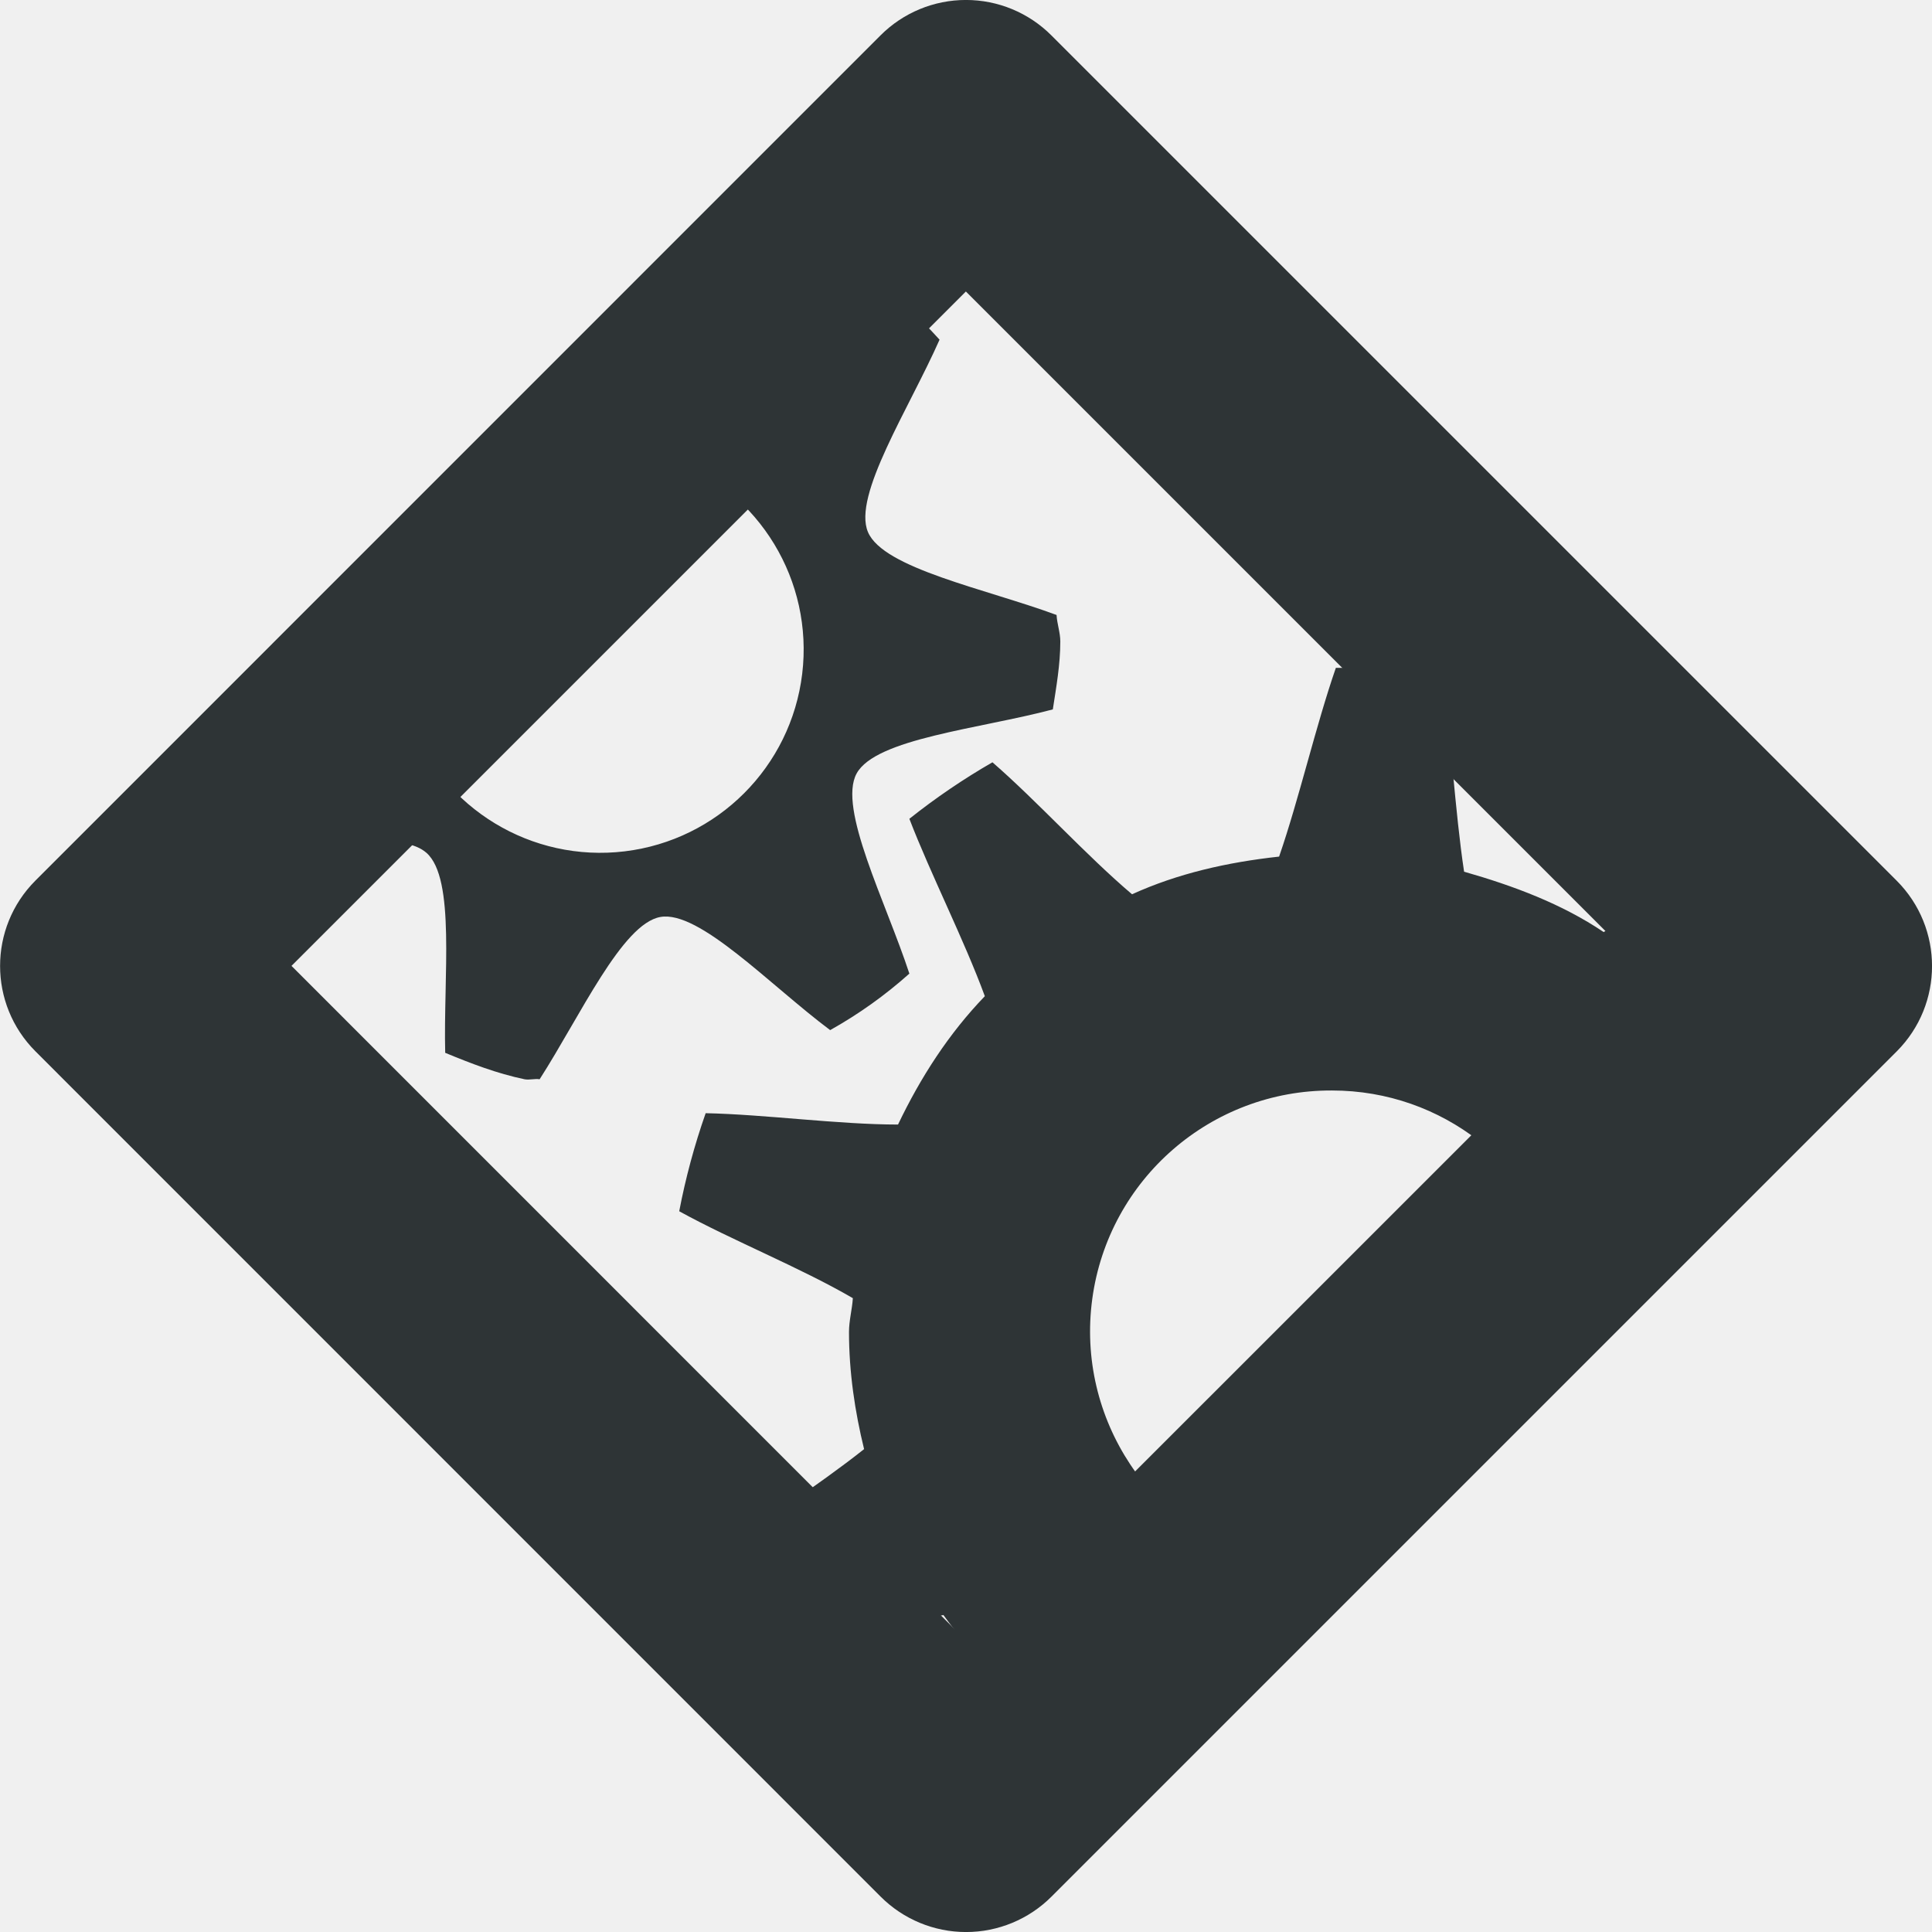
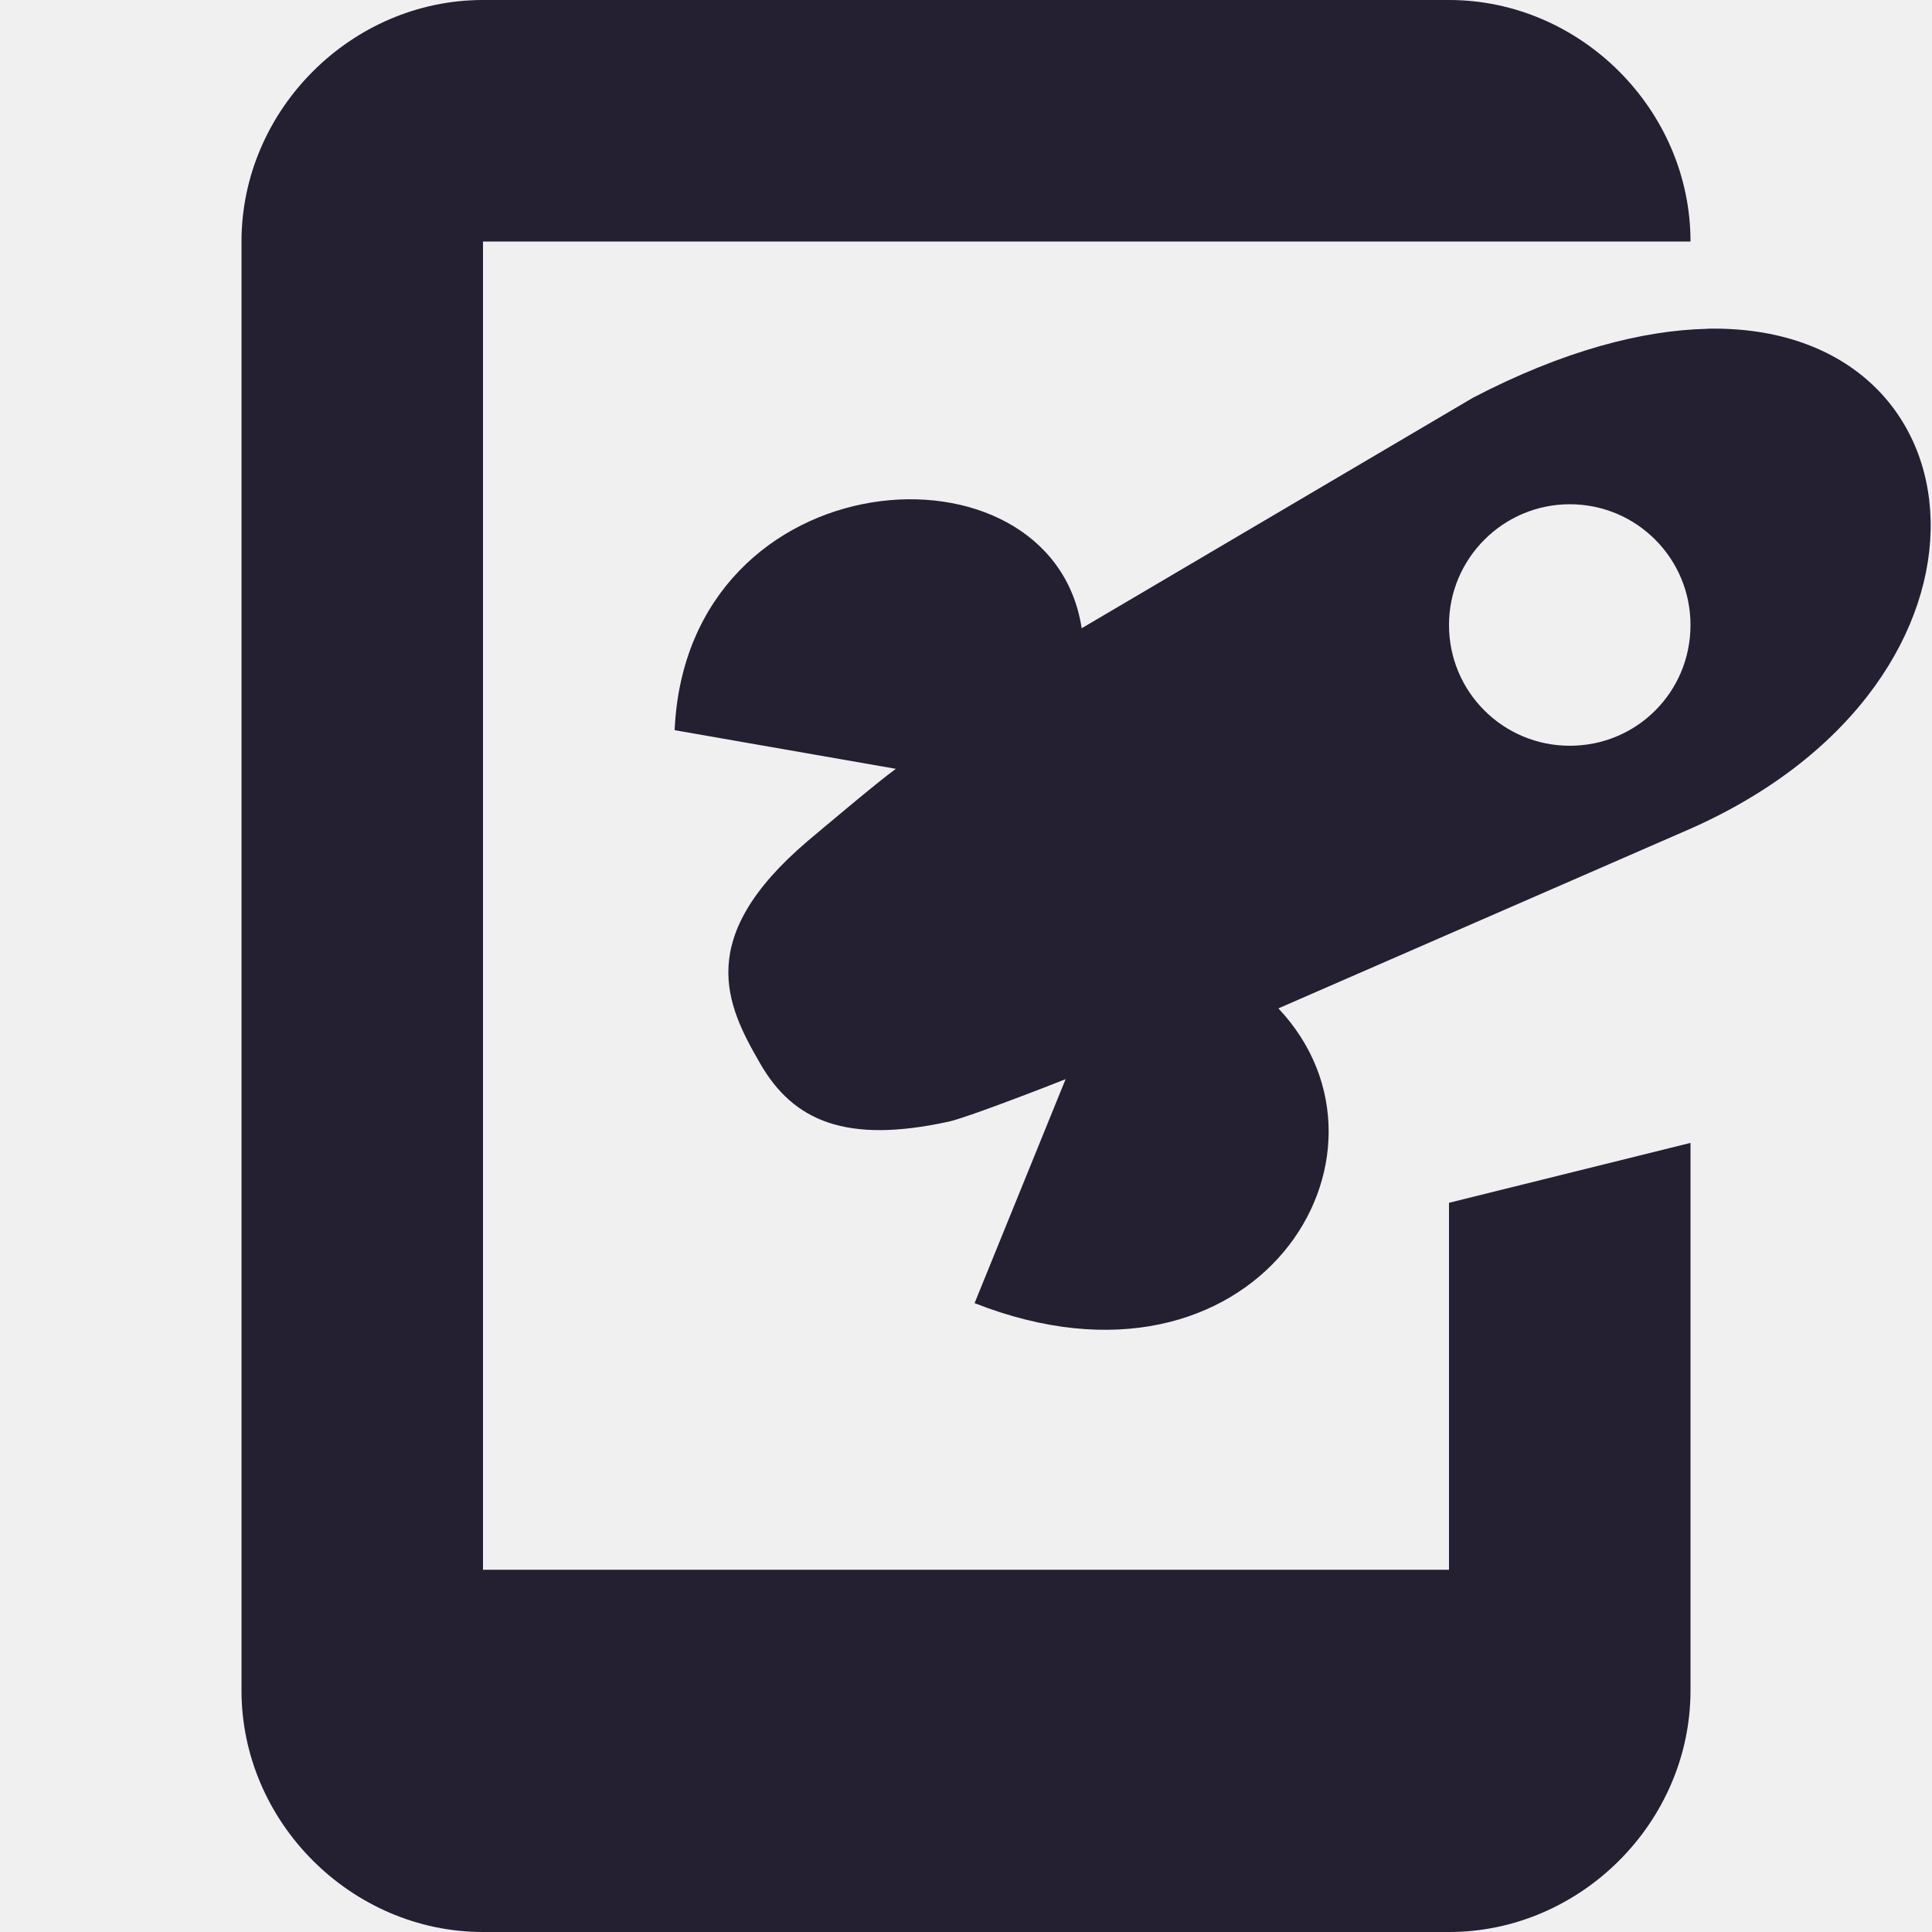
- <svg xmlns="http://www.w3.org/2000/svg" width="16" height="16">
-   <g color="#000" fill="#2e3436">
-     <path d="M7.188 2.281c-.094.056-.192.125-.29.19L5.566 3.803a1.684 1.684 0 11-2.17 2.17L2.332 7.037c.506-.069 1.017-.136 1.2.026.242.214.139 1.031.155 1.656.213.088.427.171.657.219.04.008.085-.007.125 0 .337-.525.683-1.288 1-1.344.322-.057.905.562 1.406.937a3.67 3.67 0 00.656-.468c-.195-.595-.594-1.369-.437-1.657.158-.29 1.019-.37 1.625-.531.028-.183.062-.371.062-.562 0-.075-.027-.146-.031-.22-.587-.217-1.435-.385-1.562-.687-.128-.302.34-1.021.593-1.593a3.722 3.722 0 00-.593-.532zm3.875 3.25c-.165.475-.305 1.086-.47 1.563-.43.047-.84.14-1.218.312-.38-.322-.787-.773-1.156-1.093a5.562 5.562 0 00-.688.468c.177.46.453 1.001.625 1.469-.298.309-.531.67-.719 1.063-.494 0-1.102-.084-1.593-.094a5.68 5.68 0 00-.219.812c.435.24 1.006.468 1.438.72-.006.093-.032.185-.032.28 0 .333.049.66.125.97-.382.304-.898.63-1.28.937.015.044.04.083.058.127l.613.613c.417-.1.868-.223 1.266-.303.248.343.532.626.875.875-.027.135-.068.283-.104.428.174-.063.34-.155.482-.297l1.432-1.432a1.994 1.994 0 01.533-3.918c.919 0 1.684.623 1.918 1.467l1.338-1.338c.06-.06.11-.124.156-.191-.035-.062-.06-.13-.1-.188.096-.152.205-.31.315-.47.017-.348-.1-.7-.37-.971l-.177-.176c-.28.192-.561.387-.83.555-.345-.233-.746-.383-1.156-.5-.077-.507-.107-1.132-.187-1.625a5.44 5.44 0 00-.875-.063zm-9.247.608c-.087.068-.173.138-.254.205l.014.035z" style="marker:none" overflow="visible" />
-     <path d="M8.707.293a1 1 0 00-1.415 0l-6.999 7a1 1 0 000 1.413l7 7.001a1 1 0 001.415 0l7-7a1 1 0 000-1.413zm-.708 2.121l5.587 5.587L8 13.586 2.414 7.999z" style="line-height:normal;font-variant-ligatures:normal;font-variant-position:normal;font-variant-caps:normal;font-variant-numeric:normal;font-variant-alternates:normal;font-feature-settings:normal;text-indent:0;text-align:start;text-decoration-line:none;text-decoration-style:solid;text-decoration-color:#000;text-transform:none;text-orientation:mixed;shape-padding:0;isolation:auto;mix-blend-mode:normal;marker:none" font-weight="400" font-family="sans-serif" overflow="visible" />
+ <svg xmlns="http://www.w3.org/2000/svg" height="16px" viewBox="0 0 16 16" width="16px">
+   <filter id="a" height="100%" width="100%" x="0%" y="0%">
+     <feColorMatrix in="SourceGraphic" type="matrix" values="0 0 0 0 1 0 0 0 0 1 0 0 0 0 1 0 0 0 1 0" />
+   </filter>
+   <mask id="b">
+     <g filter="url(#a)">
+       <rect fill-opacity="0.5" height="16" width="16" />
+     </g>
+   </mask>
+   <clipPath id="c">
+     <rect height="152" width="192" />
+   </clipPath>
+   <mask id="d">
+     <g filter="url(#a)">
+       <rect fill-opacity="0.5" height="16" width="16" />
+     </g>
+   </mask>
+   <clipPath id="e">
+     <rect height="152" width="192" />
+   </clipPath>
+   <mask id="f">
+     <g filter="url(#a)">
+       <rect fill-opacity="0.5" height="16" width="16" />
+     </g>
+   </mask>
+   <clipPath id="g">
+     <rect height="152" width="192" />
+   </clipPath>
+   <mask id="h">
+     <g filter="url(#a)">
+       <rect fill-opacity="0.5" height="16" width="16" />
+     </g>
+   </mask>
+   <clipPath id="i">
+     <rect height="152" width="192" />
+   </clipPath>
+   <mask id="j">
+     <g filter="url(#a)">
+       <rect fill-opacity="0.5" height="16" width="16" />
+     </g>
+   </mask>
+   <clipPath id="k">
+     <rect height="152" width="192" />
+   </clipPath>
+   <mask id="l">
+     <g filter="url(#a)">
+       <rect fill-opacity="0.5" height="16" width="16" />
+     </g>
+   </mask>
+   <clipPath id="m">
+     <rect height="152" width="192" />
+   </clipPath>
+   <mask id="n">
+     <g filter="url(#a)">
+       <rect fill-opacity="0.5" height="16" width="16" />
+     </g>
+   </mask>
+   <clipPath id="o">
+     <rect height="152" width="192" />
+   </clipPath>
+   <mask id="p">
+     <g filter="url(#a)">
+       <rect fill-opacity="0.5" height="16" width="16" />
+     </g>
+   </mask>
+   <clipPath id="q">
+     <rect height="152" width="192" />
+   </clipPath>
+   <mask id="r">
+     <g filter="url(#a)">
+       <rect fill-opacity="0.5" height="16" width="16" />
+     </g>
+   </mask>
+   <clipPath id="s">
+     <rect height="152" width="192" />
+   </clipPath>
+   <mask id="t">
+     <g filter="url(#a)">
+       <rect fill-opacity="0.5" height="16" width="16" />
+     </g>
+   </mask>
+   <clipPath id="u">
+     <rect height="152" width="192" />
+   </clipPath>
+   <mask id="v">
+     <g filter="url(#a)">
+       <rect fill-opacity="0.5" height="16" width="16" />
+     </g>
+   </mask>
+   <clipPath id="w">
+     <rect height="152" width="192" />
+   </clipPath>
+   <g clip-path="url(#c)" mask="url(#b)" transform="matrix(1 0 0 1 -168 -16)">
+     <path d="m 35.758 79.621 c -0.582 0 -1.055 0.473 -1.055 1.055 c 0 0.82 -0.664 1.484 -1.484 1.488 c -0.582 0 -1.055 0.469 -1.055 1.055 c 0 0.582 0.473 1.055 1.055 1.055 c 0.82 0 1.484 0.664 1.484 1.484 c 0 0.582 0.473 1.055 1.055 1.055 c 0.523 0 0.832 -0.383 0.945 -1.406 c 0.012 -1.312 1.598 -1.133 1.598 -1.133 c 0.582 0 1.055 -0.473 1.055 -1.055 c 0 -0.586 -0.473 -1.055 -1.055 -1.055 c -0.82 -0.004 -1.488 -0.668 -1.488 -1.488 c 0 -0.582 -0.473 -1.055 -1.055 -1.055 z m 0 0" fill="#ffffff" />
  </g>
+   <g clip-path="url(#e)" mask="url(#d)" transform="matrix(1 0 0 1 -168 -16)">
+     <path d="m 90.109 117.141 c 0 0.352 -0.289 0.641 -0.641 0.641 c -0.355 0 -0.641 -0.289 -0.641 -0.641 c 0 -0.355 0.285 -0.641 0.641 -0.641 c 0.352 0 0.641 0.285 0.641 0.641 z m 0 0" fill="#ffffff" />
+   </g>
+   <g clip-path="url(#g)" mask="url(#f)" transform="matrix(1 0 0 1 -168 -16)">
+     <path d="m 39.25 103.707 c 0 0.75 -0.609 1.355 -1.359 1.355 s -1.355 -0.605 -1.355 -1.355 s 0.605 -1.359 1.355 -1.359 s 1.359 0.609 1.359 1.359 z m 0 0" fill="#ffffff" />
+   </g>
+   <g clip-path="url(#i)" mask="url(#h)" transform="matrix(1 0 0 1 -168 -16)">
+     <path d="m 74 112 c 0 0.75 -0.609 1.359 -1.359 1.359 s -1.355 -0.609 -1.355 -1.359 s 0.605 -1.359 1.355 -1.359 s 1.359 0.609 1.359 1.359 z m 0 0" fill="#ffffff" />
+   </g>
+   <g clip-path="url(#k)" mask="url(#j)" transform="matrix(1 0 0 1 -168 -16)">
+     <path d="m 80.883 101.051 c 0 0.258 -0.211 0.469 -0.469 0.469 c -0.258 0 -0.465 -0.211 -0.465 -0.469 c 0 -0.258 0.207 -0.465 0.465 -0.465 c 0.258 0 0.469 0.207 0.469 0.465 z m 0 0" fill="#ffffff" />
+   </g>
+   <g clip-path="url(#m)" mask="url(#l)" transform="matrix(1 0 0 1 -168 -16)">
+     <path d="m 66.465 121.52 c 0 0.75 -0.605 1.359 -1.355 1.359 s -1.359 -0.609 -1.359 -1.359 s 0.609 -1.355 1.359 -1.355 s 1.355 0.605 1.355 1.355 z m 0 0" fill="#ffffff" />
+   </g>
+   <g clip-path="url(#o)" mask="url(#n)" transform="matrix(1 0 0 1 -168 -16)">
+     <path d="m 107.758 91.621 c -0.582 0 -1.055 0.473 -1.055 1.055 c 0 0.82 -0.664 1.484 -1.484 1.488 c -0.582 0 -1.055 0.469 -1.055 1.055 c 0 0.582 0.473 1.055 1.055 1.055 c 0.82 0 1.484 0.664 1.484 1.484 c 0 0.582 0.473 1.055 1.055 1.055 c 0.523 0 0.832 -0.383 0.945 -1.406 c 0.012 -1.312 1.598 -1.133 1.598 -1.133 c 0.582 0 1.055 -0.473 1.055 -1.055 c 0 -0.586 -0.473 -1.055 -1.055 -1.055 c -0.82 -0.004 -1.488 -0.668 -1.488 -1.488 c 0 -0.582 -0.473 -1.055 -1.055 -1.055 z m 0 0" fill="#ffffff" />
+   </g>
+   <g clip-path="url(#q)" mask="url(#p)" transform="matrix(1 0 0 1 -168 -16)">
+     <path d="m 54 52 c 0 0.75 -0.609 1.359 -1.359 1.359 s -1.355 -0.609 -1.355 -1.359 s 0.605 -1.359 1.355 -1.359 s 1.359 0.609 1.359 1.359 z m 0 0" fill="#ffffff" />
+   </g>
+   <g clip-path="url(#s)" mask="url(#r)" transform="matrix(1 0 0 1 -168 -16)">
+     <path d="m 110.109 77.141 c 0 0.352 -0.289 0.641 -0.641 0.641 c -0.355 0 -0.641 -0.289 -0.641 -0.641 c 0 -0.355 0.285 -0.641 0.641 -0.641 c 0.352 0 0.641 0.285 0.641 0.641 z m 0 0" fill="#ffffff" />
+   </g>
+   <g clip-path="url(#u)" mask="url(#t)" transform="matrix(1 0 0 1 -168 -16)">
+     <path d="m 36.109 63.141 c 0 0.352 -0.289 0.641 -0.641 0.641 c -0.355 0 -0.641 -0.289 -0.641 -0.641 c 0 -0.355 0.285 -0.641 0.641 -0.641 c 0.352 0 0.641 0.285 0.641 0.641 z m 0 0" fill="#ffffff" />
+   </g>
+   <g clip-path="url(#w)" mask="url(#v)" transform="matrix(1 0 0 1 -168 -16)">
+     <path d="m 70 48 c 0 0.75 -0.609 1.359 -1.359 1.359 s -1.355 -0.609 -1.355 -1.359 s 0.605 -1.359 1.355 -1.359 s 1.359 0.609 1.359 1.359 z m 0 0" fill="#ffffff" />
+   </g>
+   <path d="m 4 0 c -1.09 0 -2 0.91 -2 2 v 12 c 0 1.09 0.91 2 2 2 h 8 c 1.09 0 2 -0.91 2 -2 v -4.535 l -2 0.496 v 3.039 h -8 v -11 h 10 c 0 -1.09 -0.91 -2 -2 -2 z m 10.141 2.723 c -0.539 0.012 -1.191 0.18 -1.941 0.57 l -3.242 1.91 c -0.25 -1.633 -3.27 -1.426 -3.371 0.844 l 1.832 0.32 c -0.156 0.113 -0.613 0.5 -0.73 0.598 c -0.941 0.801 -0.676 1.355 -0.395 1.84 c 0.277 0.484 0.719 0.668 1.562 0.484 c 0.145 -0.031 0.812 -0.289 0.969 -0.352 l -0.754 1.855 c 2.324 0.914 3.66 -1.227 2.516 -2.441 l 3.422 -1.492 c 2.758 -1.23 2.477 -4.18 0.133 -4.137 z m -1.141 1.453 c 0.555 0 1 0.449 1 1 c 0 0.555 -0.445 1 -1 1 c -0.551 0 -1 -0.445 -1 -1 c 0 -0.551 0.449 -1 1 -1 z m 0 0" fill="#241f31" />
</svg>
